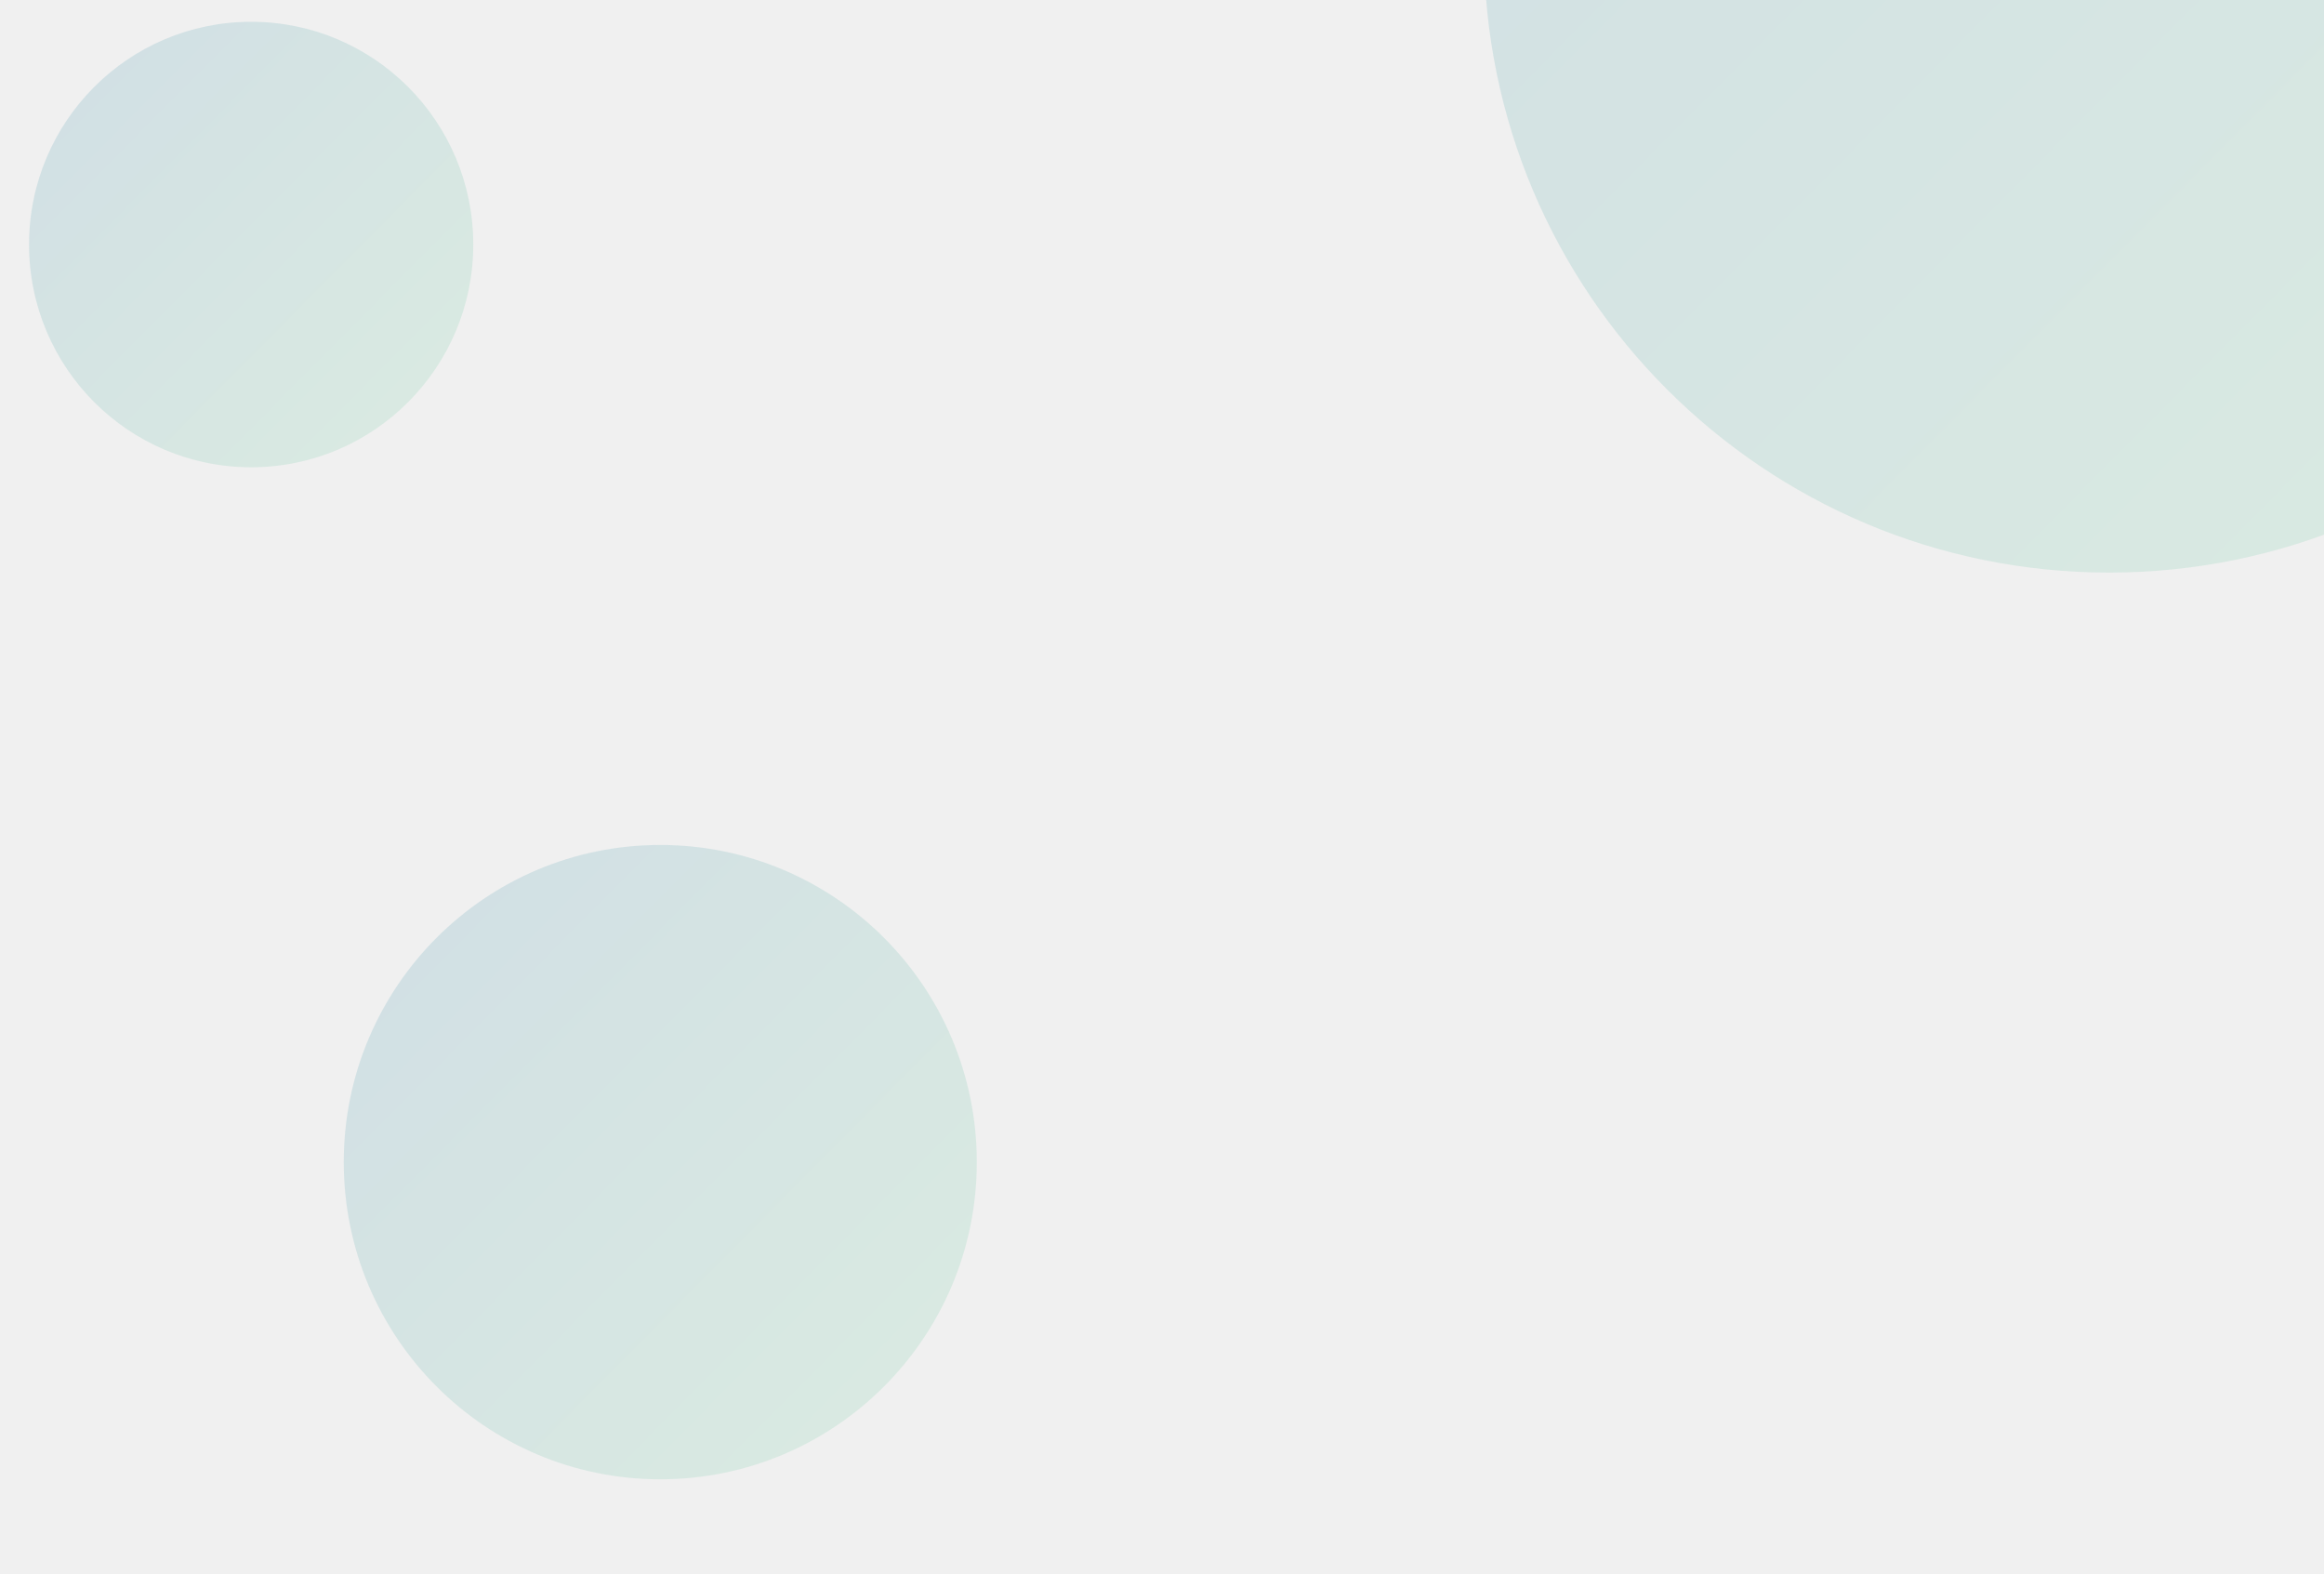
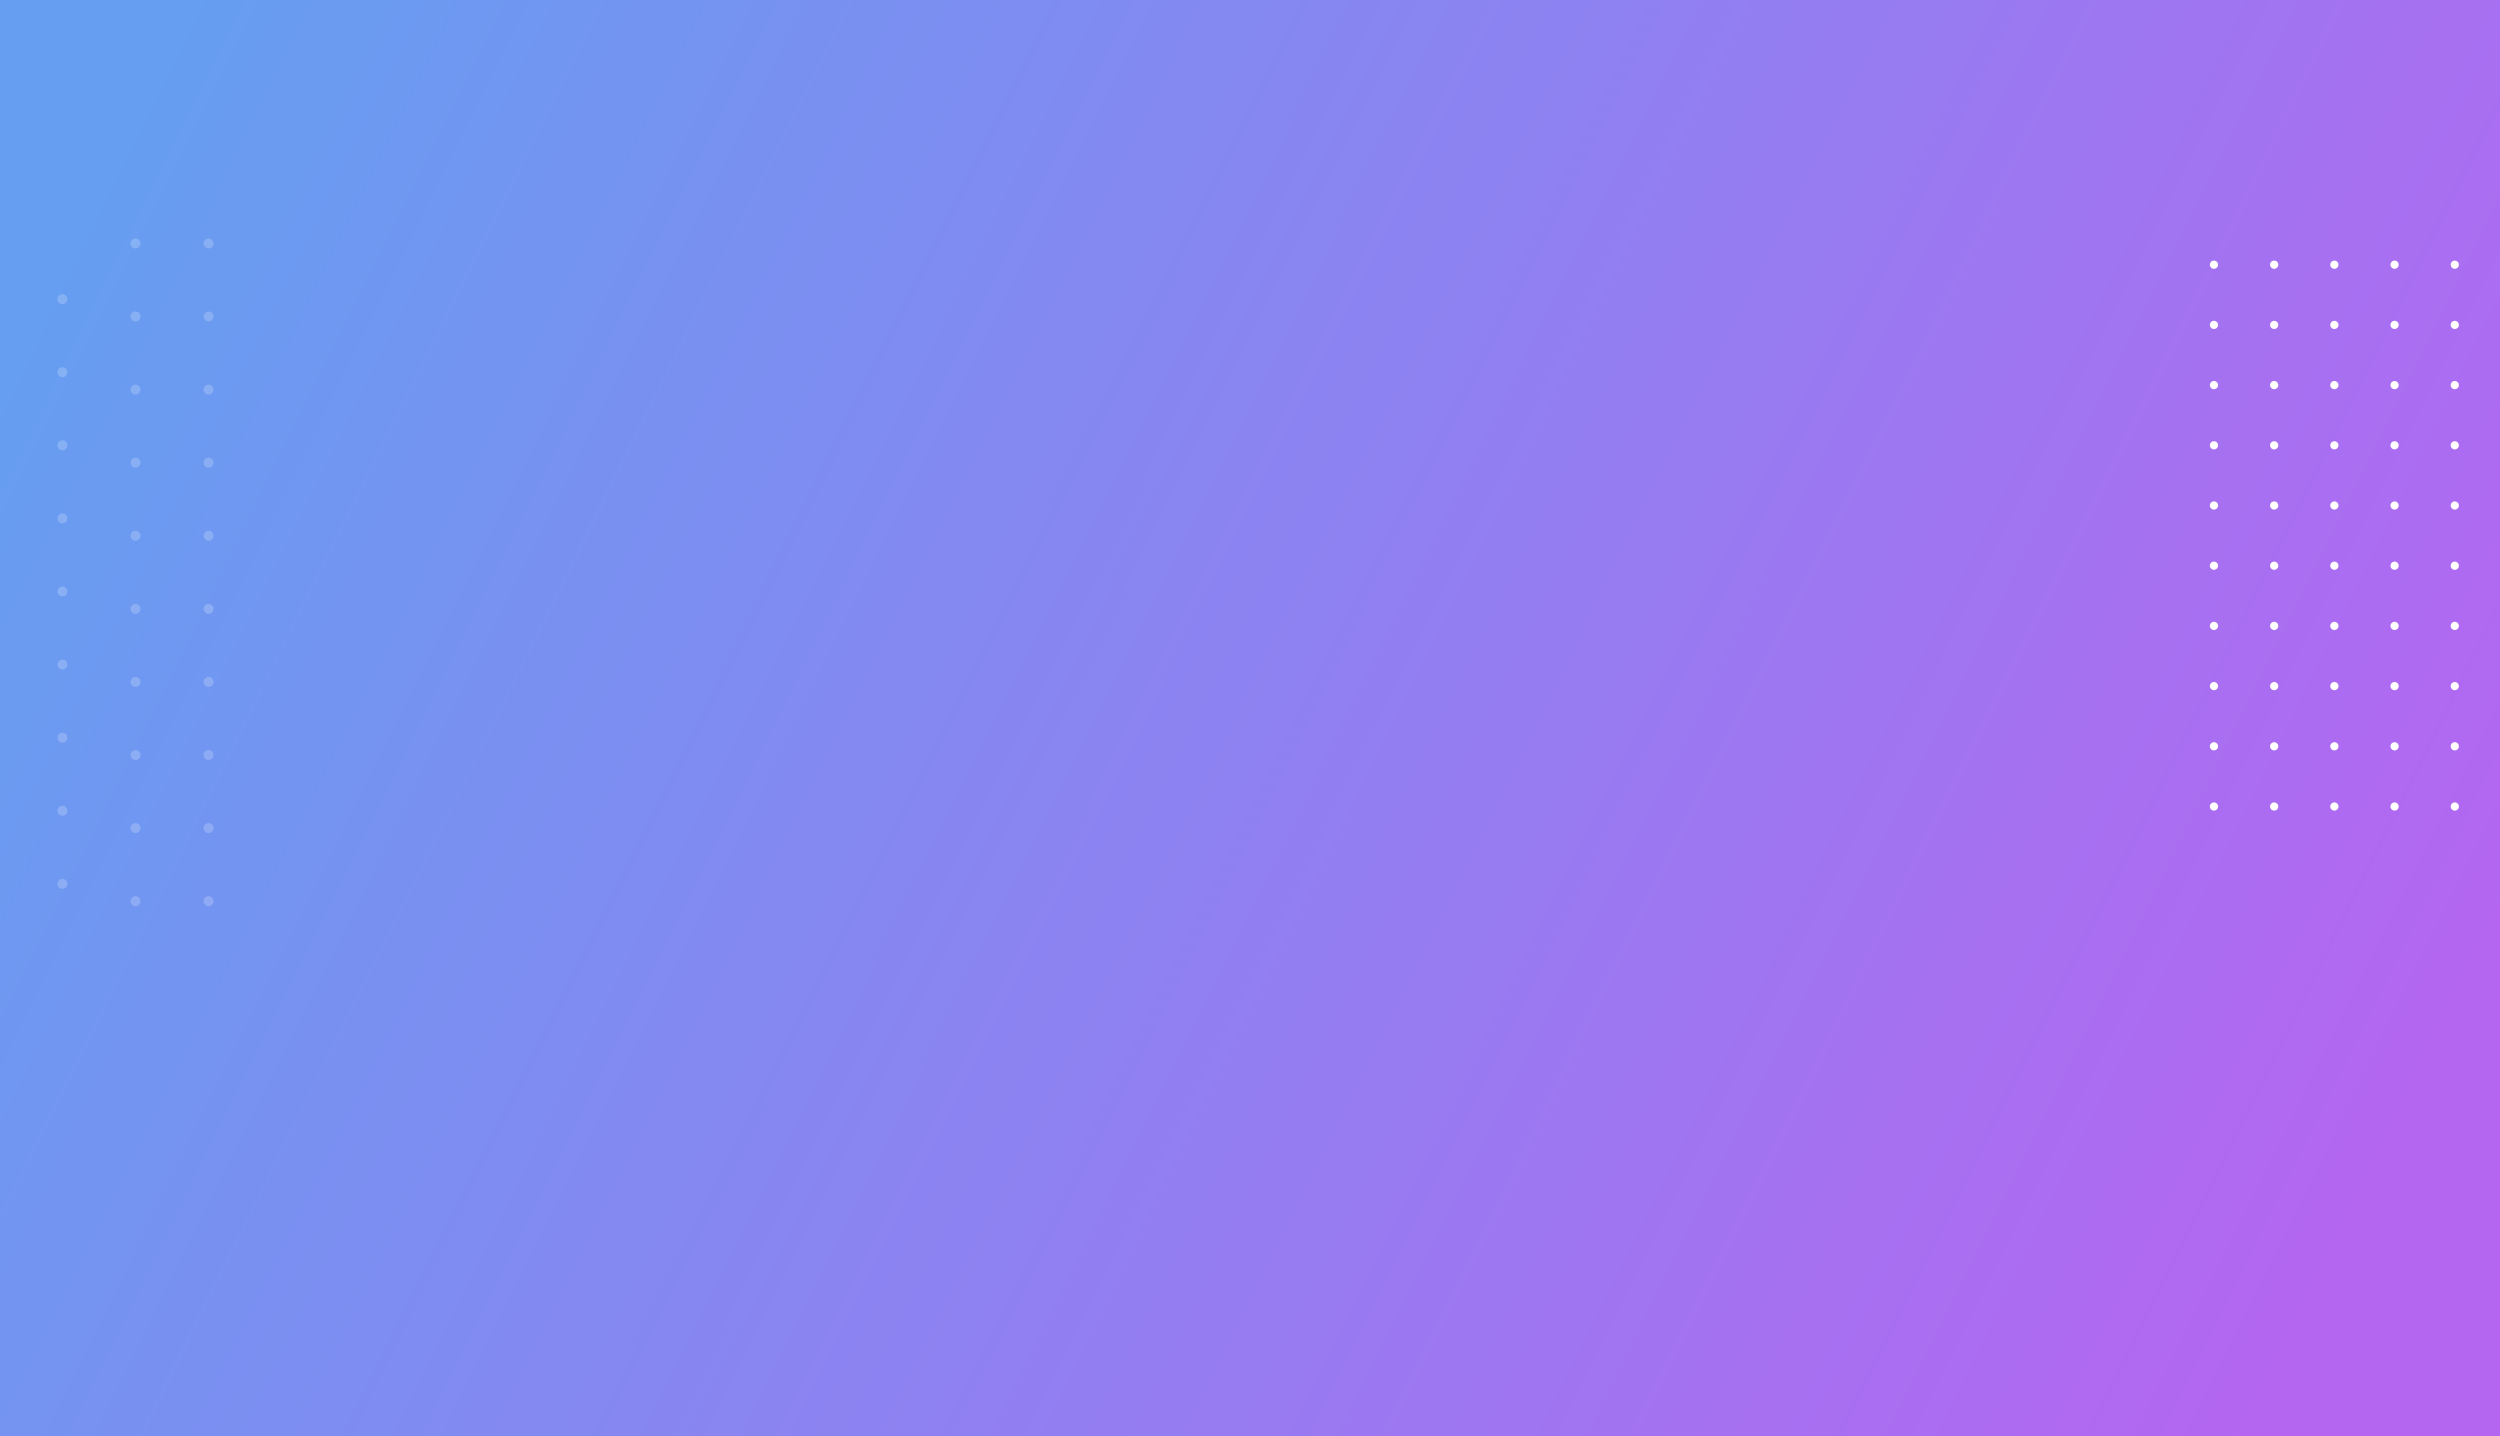
- <svg xmlns="http://www.w3.org/2000/svg" width="1920" height="1300" viewBox="0 0 1920 1300">
+ <svg xmlns="http://www.w3.org/2000/svg" width="1439" height="826" viewBox="0 0 1439 826" fill="none">
+   <rect x="-1" y="-11" width="1440" height="840" fill="url(#paint0_linear)" fill-opacity="0.77" />
+   <circle cx="1274.36" cy="152.363" r="2.363" fill="white" />
+   <circle cx="1309.01" cy="152.363" r="2.363" fill="white" />
+   <circle cx="1343.66" cy="152.363" r="2.363" fill="white" />
+   <circle cx="1378.32" cy="152.363" r="2.363" fill="white" />
+   <circle cx="1412.97" cy="152.363" r="2.363" fill="white" />
+   <circle cx="1274.36" cy="187.014" r="2.363" fill="white" />
+   <circle cx="1309.01" cy="187.014" r="2.363" fill="white" />
+   <circle cx="1343.66" cy="187.014" r="2.363" fill="white" />
+   <circle cx="1378.32" cy="187.014" r="2.363" fill="white" />
+   <circle cx="1412.97" cy="187.014" r="2.363" fill="white" />
+   <circle cx="1274.36" cy="221.665" r="2.363" fill="white" />
+   <circle cx="1309.01" cy="221.665" r="2.363" fill="white" />
+   <circle cx="1343.66" cy="221.665" r="2.363" fill="white" />
+   <circle cx="1378.32" cy="221.665" r="2.363" fill="white" />
+   <circle cx="1412.97" cy="221.665" r="2.363" fill="white" />
+   <circle cx="1274.36" cy="256.316" r="2.363" fill="white" />
+   <circle cx="1309.01" cy="256.316" r="2.363" fill="white" />
+   <circle cx="1343.66" cy="256.316" r="2.363" fill="white" />
+   <circle cx="1378.32" cy="256.316" r="2.363" fill="white" />
+   <circle cx="1412.97" cy="256.316" r="2.363" fill="white" />
+   <circle cx="1274.36" cy="290.967" r="2.363" fill="white" />
+   <circle cx="1309.01" cy="290.967" r="2.363" fill="white" />
+   <circle cx="1343.66" cy="290.967" r="2.363" fill="white" />
+   <circle cx="1378.32" cy="290.967" r="2.363" fill="white" />
+   <circle cx="1412.97" cy="290.967" r="2.363" fill="white" />
+   <circle cx="1274.36" cy="325.618" r="2.363" fill="white" />
+   <circle cx="1309.01" cy="325.618" r="2.363" fill="white" />
+   <circle cx="1343.66" cy="325.618" r="2.363" fill="white" />
+   <circle cx="1378.32" cy="325.618" r="2.363" fill="white" />
+   <circle cx="1412.97" cy="325.618" r="2.363" fill="white" />
+   <circle cx="1274.36" cy="360.269" r="2.363" fill="white" />
+   <circle cx="1309.01" cy="360.269" r="2.363" fill="white" />
+   <circle cx="1343.66" cy="360.269" r="2.363" fill="white" />
+   <circle cx="1378.32" cy="360.269" r="2.363" fill="white" />
+   <circle cx="1412.97" cy="360.269" r="2.363" fill="white" />
+   <circle cx="1274.36" cy="394.92" r="2.363" fill="white" />
+   <circle cx="1309.01" cy="394.92" r="2.363" fill="white" />
+   <circle cx="1343.66" cy="394.92" r="2.363" fill="white" />
+   <circle cx="1378.32" cy="394.92" r="2.363" fill="white" />
+   <circle cx="1412.97" cy="394.92" r="2.363" fill="white" />
+   <circle cx="1274.36" cy="429.571" r="2.363" fill="white" />
+   <circle cx="1309.01" cy="429.571" r="2.363" fill="white" />
+   <circle cx="1343.66" cy="429.571" r="2.363" fill="white" />
+   <circle cx="1378.32" cy="429.571" r="2.363" fill="white" />
+   <circle cx="1412.97" cy="429.571" r="2.363" fill="white" />
+   <circle cx="1274.36" cy="464.223" r="2.363" fill="white" />
+   <circle cx="1309.01" cy="464.223" r="2.363" fill="white" />
+   <circle cx="1343.66" cy="464.223" r="2.363" fill="white" />
+   <circle cx="1378.32" cy="464.223" r="2.363" fill="white" />
+   <circle cx="1412.97" cy="464.223" r="2.363" fill="white" />
+   <circle cx="78" cy="140.124" r="2.868" fill="white" fill-opacity="0.2" />
+   <circle cx="120.066" cy="140.124" r="2.868" fill="white" fill-opacity="0.2" />
+   <circle cx="35.934" cy="172.19" r="2.868" fill="white" fill-opacity="0.2" />
+   <circle cx="78" cy="182.19" r="2.868" fill="white" fill-opacity="0.2" />
+   <circle cx="120.066" cy="182.19" r="2.868" fill="white" fill-opacity="0.2" />
+   <circle cx="35.934" cy="214.256" r="2.868" fill="white" fill-opacity="0.2" />
+   <circle cx="78" cy="224.256" r="2.868" fill="white" fill-opacity="0.2" />
+   <circle cx="120.066" cy="224.256" r="2.868" fill="white" fill-opacity="0.2" />
+   <circle cx="35.934" cy="256.321" r="2.868" fill="white" fill-opacity="0.2" />
+   <circle cx="78" cy="266.321" r="2.868" fill="white" fill-opacity="0.2" />
+   <circle cx="120.066" cy="266.321" r="2.868" fill="white" fill-opacity="0.2" />
+   <circle cx="35.934" cy="298.387" r="2.868" fill="white" fill-opacity="0.2" />
+   <circle cx="78" cy="308.387" r="2.868" fill="white" fill-opacity="0.2" />
+   <circle cx="120.066" cy="308.387" r="2.868" fill="white" fill-opacity="0.2" />
+   <circle cx="35.934" cy="340.453" r="2.868" fill="white" fill-opacity="0.2" />
+   <circle cx="78" cy="350.453" r="2.868" fill="white" fill-opacity="0.2" />
+   <circle cx="120.066" cy="350.453" r="2.868" fill="white" fill-opacity="0.2" />
+   <circle cx="35.934" cy="382.519" r="2.868" fill="white" fill-opacity="0.2" />
+   <circle cx="78" cy="392.519" r="2.868" fill="white" fill-opacity="0.2" />
+   <circle cx="120.066" cy="392.519" r="2.868" fill="white" fill-opacity="0.2" />
+   <circle cx="35.934" cy="424.585" r="2.868" fill="white" fill-opacity="0.2" />
+   <circle cx="78" cy="434.585" r="2.868" fill="white" fill-opacity="0.2" />
+   <circle cx="120.066" cy="434.585" r="2.868" fill="white" fill-opacity="0.2" />
+   <circle cx="35.934" cy="466.651" r="2.868" fill="white" fill-opacity="0.2" />
+   <circle cx="78" cy="476.651" r="2.868" fill="white" fill-opacity="0.2" />
+   <circle cx="120.066" cy="476.651" r="2.868" fill="white" fill-opacity="0.2" />
+   <circle cx="35.934" cy="508.717" r="2.868" fill="white" fill-opacity="0.2" />
+   <circle cx="78" cy="518.717" r="2.868" fill="white" fill-opacity="0.2" />
+   <circle cx="120.066" cy="518.717" r="2.868" fill="white" fill-opacity="0.2" />
  <defs>
-     <clipPath id="clip-path">
-       <rect id="Rectangle_100" data-name="Rectangle 100" width="1920" height="1300" fill="#fff" />
-     </clipPath>
-     <linearGradient id="linear-gradient" x1="-0.287" y1="-0.301" x2="1.079" y2="1.053" gradientUnits="objectBoundingBox">
-       <stop offset="0" stop-color="#0961aa" />
-       <stop offset="1" stop-color="#64d88d" />
+     <linearGradient id="paint0_linear" x1="60" y1="110.97" x2="1335.63" y2="742.768" gradientUnits="userSpaceOnUse">
+       <stop stop-color="#3C84F0" />
+       <stop offset="1" stop-color="#A13CF0" />
    </linearGradient>
-     <clipPath id="clip-path-2">
-       <path id="Bg_Shape" data-name="Bg Shape" d="M1279.592,1443.943s.721,64.812,0,109.527c-48.549,30.787-344.722-21.964-447.147-164.363-191.806-266.663-453.038-221.147-602.6-304.725S155.195,881.753,241.9,660.623c11.84-1.159,1037.7-.515,1037.7-.515v783.835Z" transform="translate(-176.921 -659.93)" fill="none" />
-     </clipPath>
  </defs>
-   <g id="Groupe_de_masques_3" data-name="Groupe de masques 3" opacity="0.15" clip-path="url(#clip-path)">
-     <circle id="Ellipse_19" data-name="Ellipse 19" cx="516.5" cy="516.5" r="516.5" transform="translate(1226 -560)" fill="url(#linear-gradient)" />
-     <ellipse id="Ellipse_20" data-name="Ellipse 20" cx="261.5" cy="262" rx="261.5" ry="262" transform="translate(284 698)" fill="url(#linear-gradient)" />
-     <ellipse id="Ellipse_21" data-name="Ellipse 21" cx="183.5" cy="184" rx="183.5" ry="184" transform="translate(24 18)" fill="url(#linear-gradient)" />
-     <g id="Groupe_de_masques_2" data-name="Groupe de masques 2" transform="translate(1559.5 -787)" clip-path="url(#clip-path-2)">
-       <ellipse id="Ellipse_2" data-name="Ellipse 2" cx="135" cy="140" rx="135" ry="140" transform="translate(841.251 535.179)" fill="rgba(255,255,255,0.04)" />
-       <ellipse id="Ellipse_3" data-name="Ellipse 3" cx="135" cy="140" rx="135" ry="140" transform="translate(332.251 -155.821)" fill="rgba(255,255,255,0.04)" />
-       <path id="Tracé_1321" data-name="Tracé 1321" d="M18.36,639.45s87.678-212.733,262.03-143.694,246.216-440.924,513.624-177.4S1131.395,31.889,1131.395,31.889" transform="matrix(0.588, 0.809, -0.809, 0.588, 524.372, -439.784)" fill="none" opacity="0.08" />
-       <path id="Tracé_1322" data-name="Tracé 1322" d="M0,788.362S103.737,440.146,324.64,539.8,734.889,222.565,922.574,330.526c23.648,13.6,46.426,18.53,68.456,16.729C1141.634,334.948,1243.132,0,1243.132,0" transform="matrix(0.616, 0.788, -0.788, 0.616, 430.069, -399.749)" fill="none" opacity="0.08" />
-     </g>
-   </g>
</svg>
